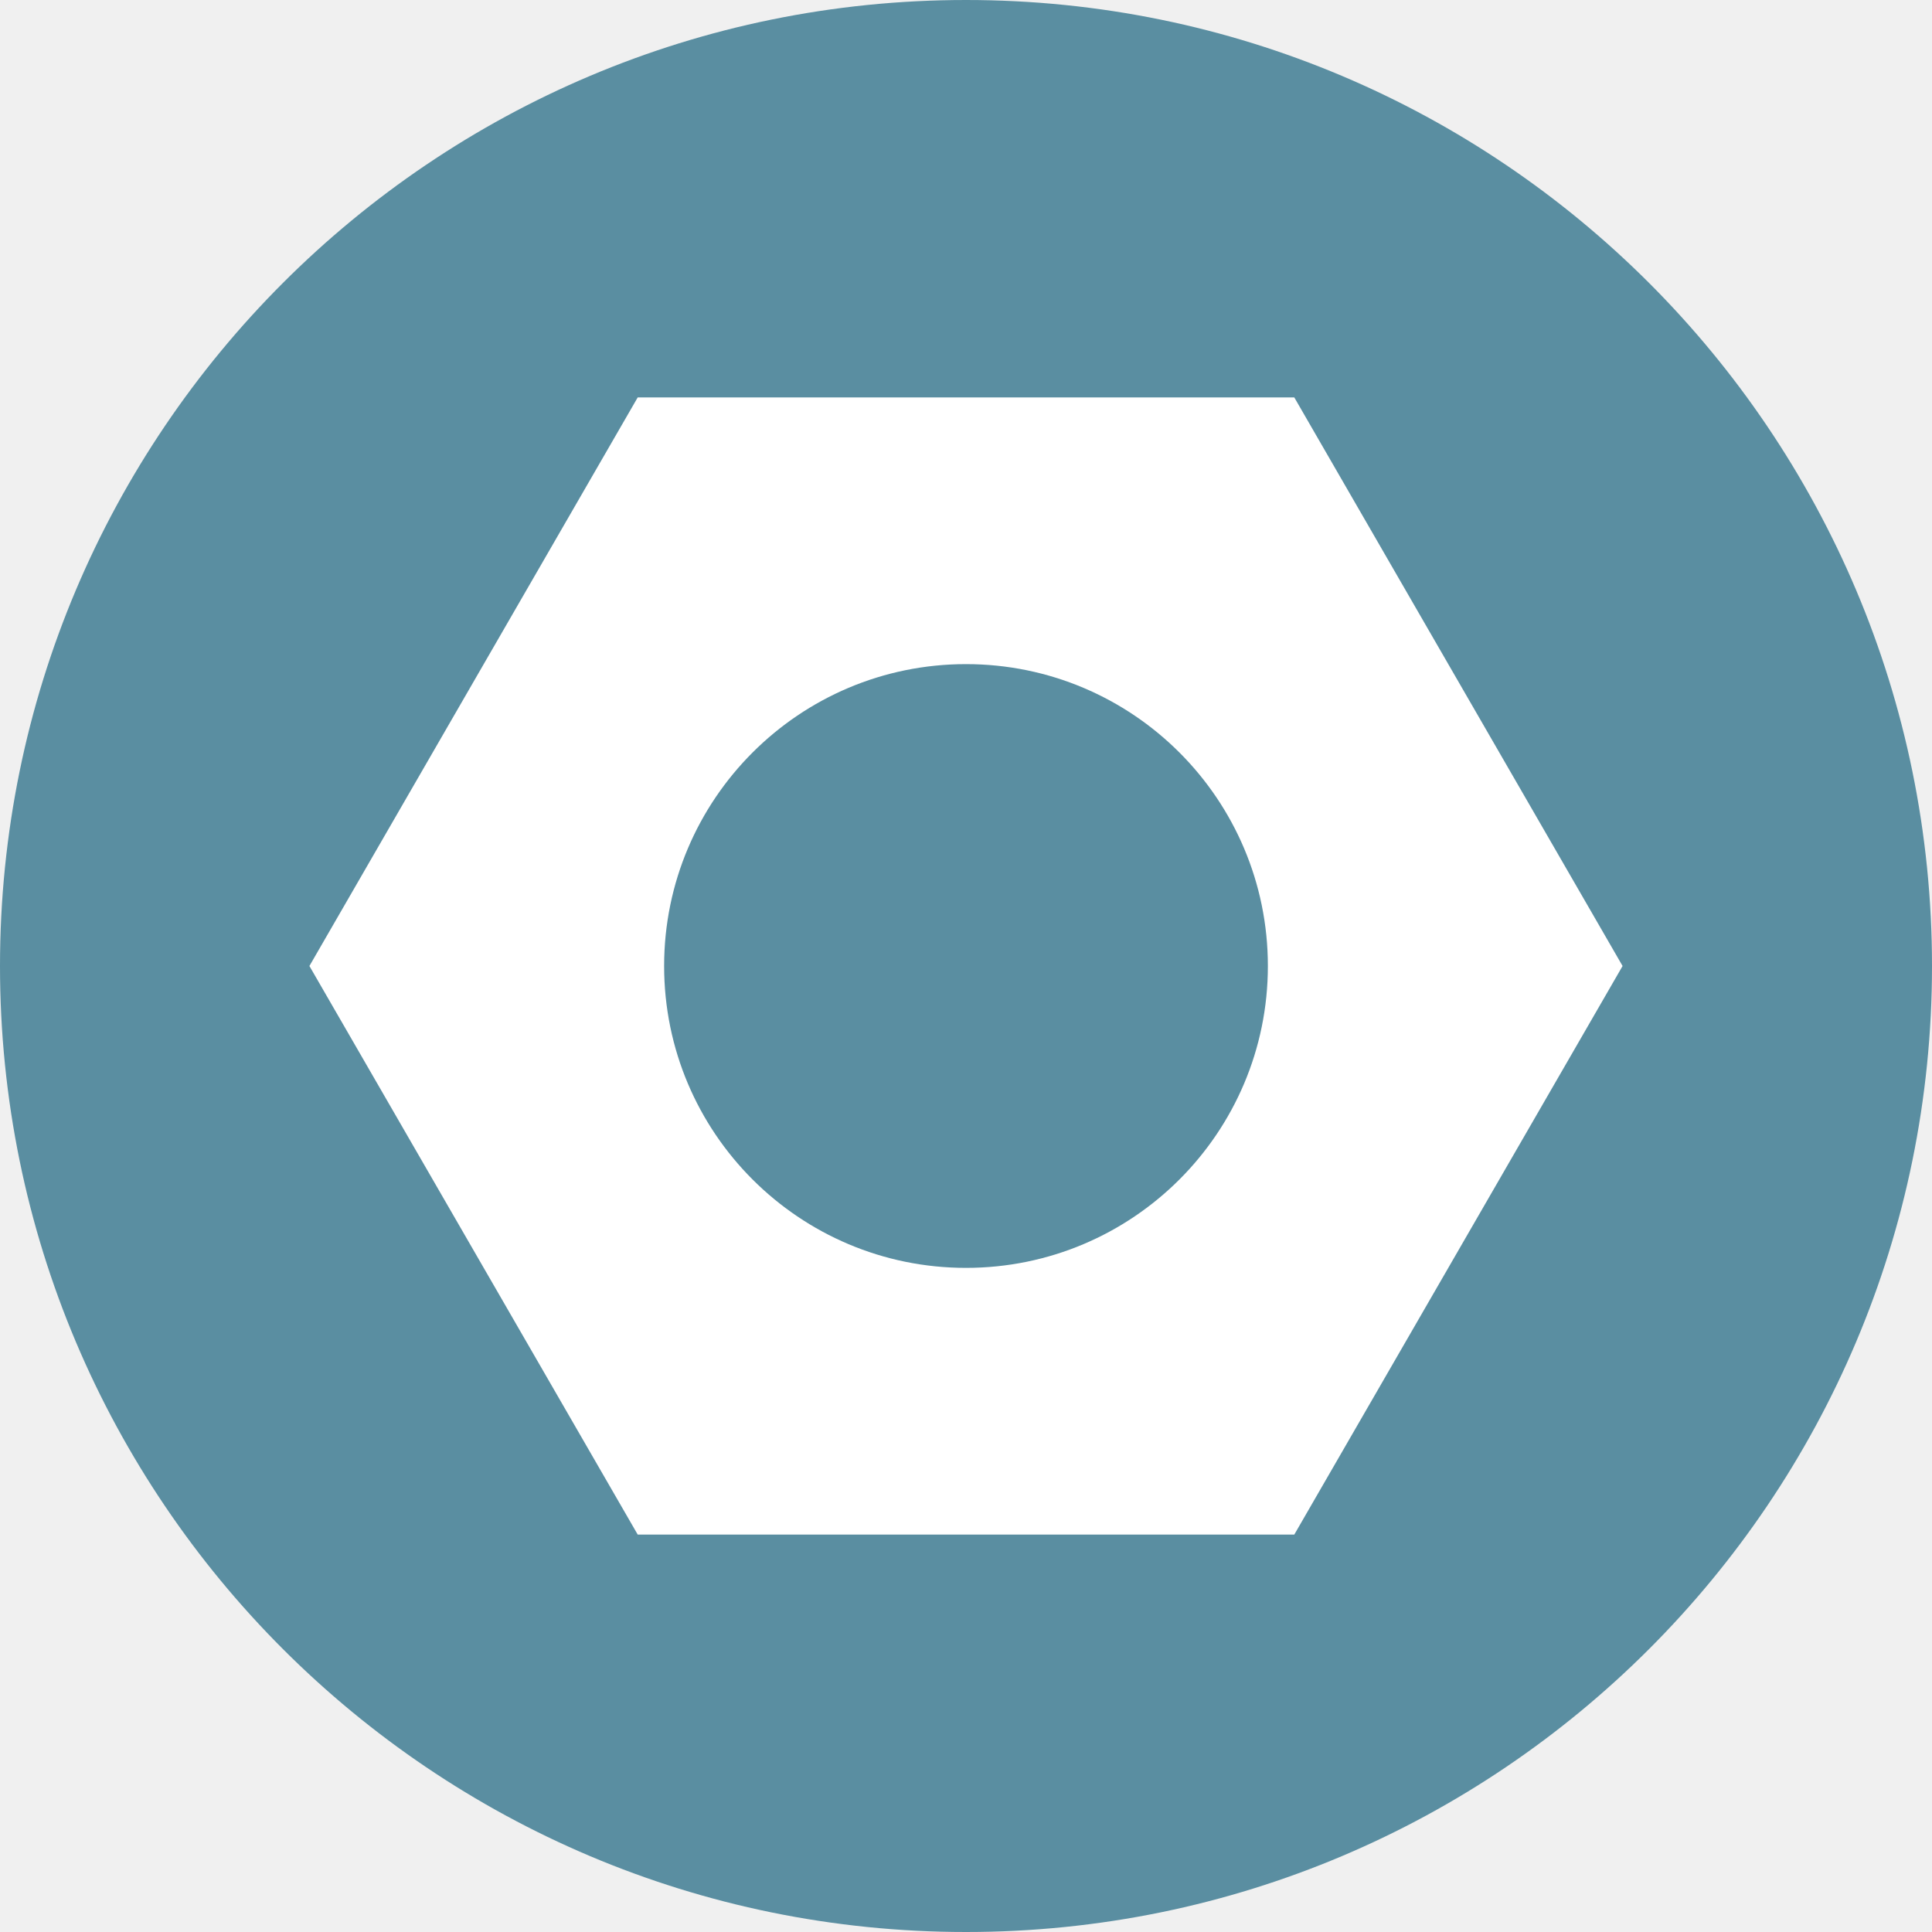
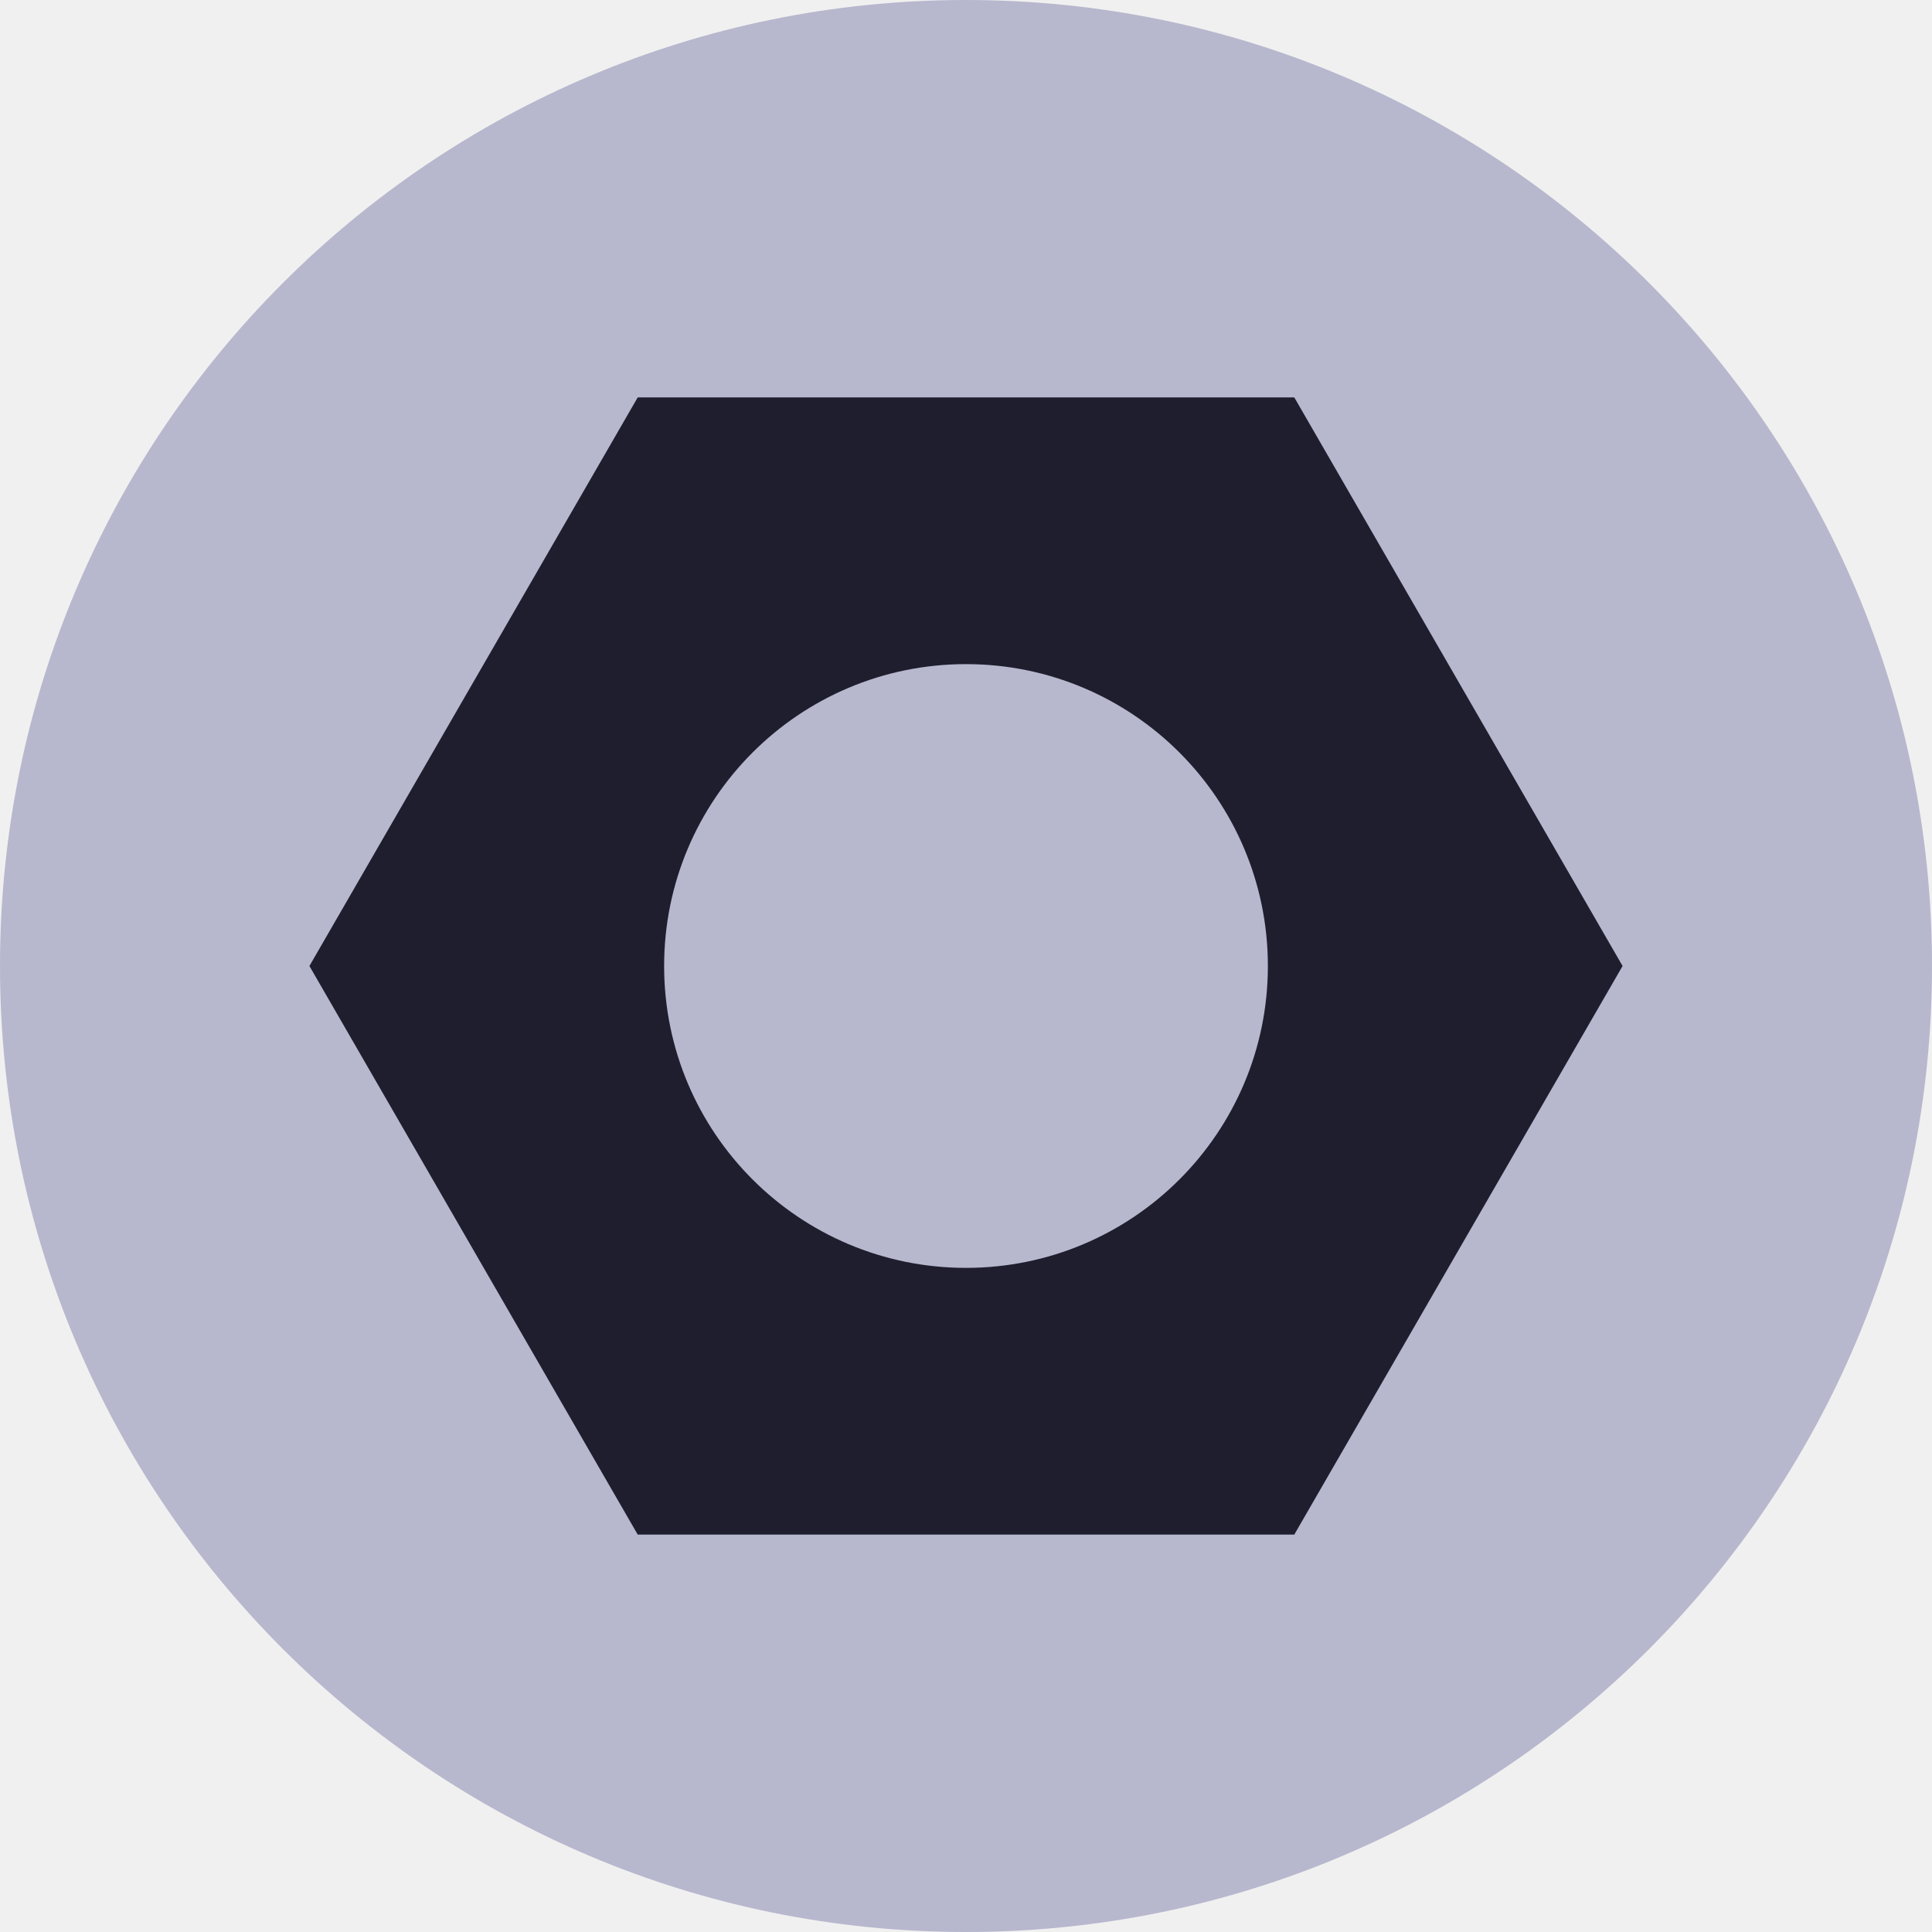
<svg xmlns="http://www.w3.org/2000/svg" viewBox="0 0 128 128">
  <defs>
-     <style>.cls-1{fill:#5a8ea1;}.cls-2{fill:#fff;}</style>
+     <style>.cls-1{fill:#b7b7ce;}.cls-2{fill:#1e1e2e;}</style>
  </defs>
  <g id="steel">
    <circle class="cls-1" cx="64" cy="64" r="64" />
    <path class="cls-2" d="M84,64A20,20,0,1,1,64,44,20,20,0,0,1,84,64Zm1.75-37.67H42.25L20.5,64l21.75,37.67h43.5L107.5,64Z" />
  </g>
</svg>
